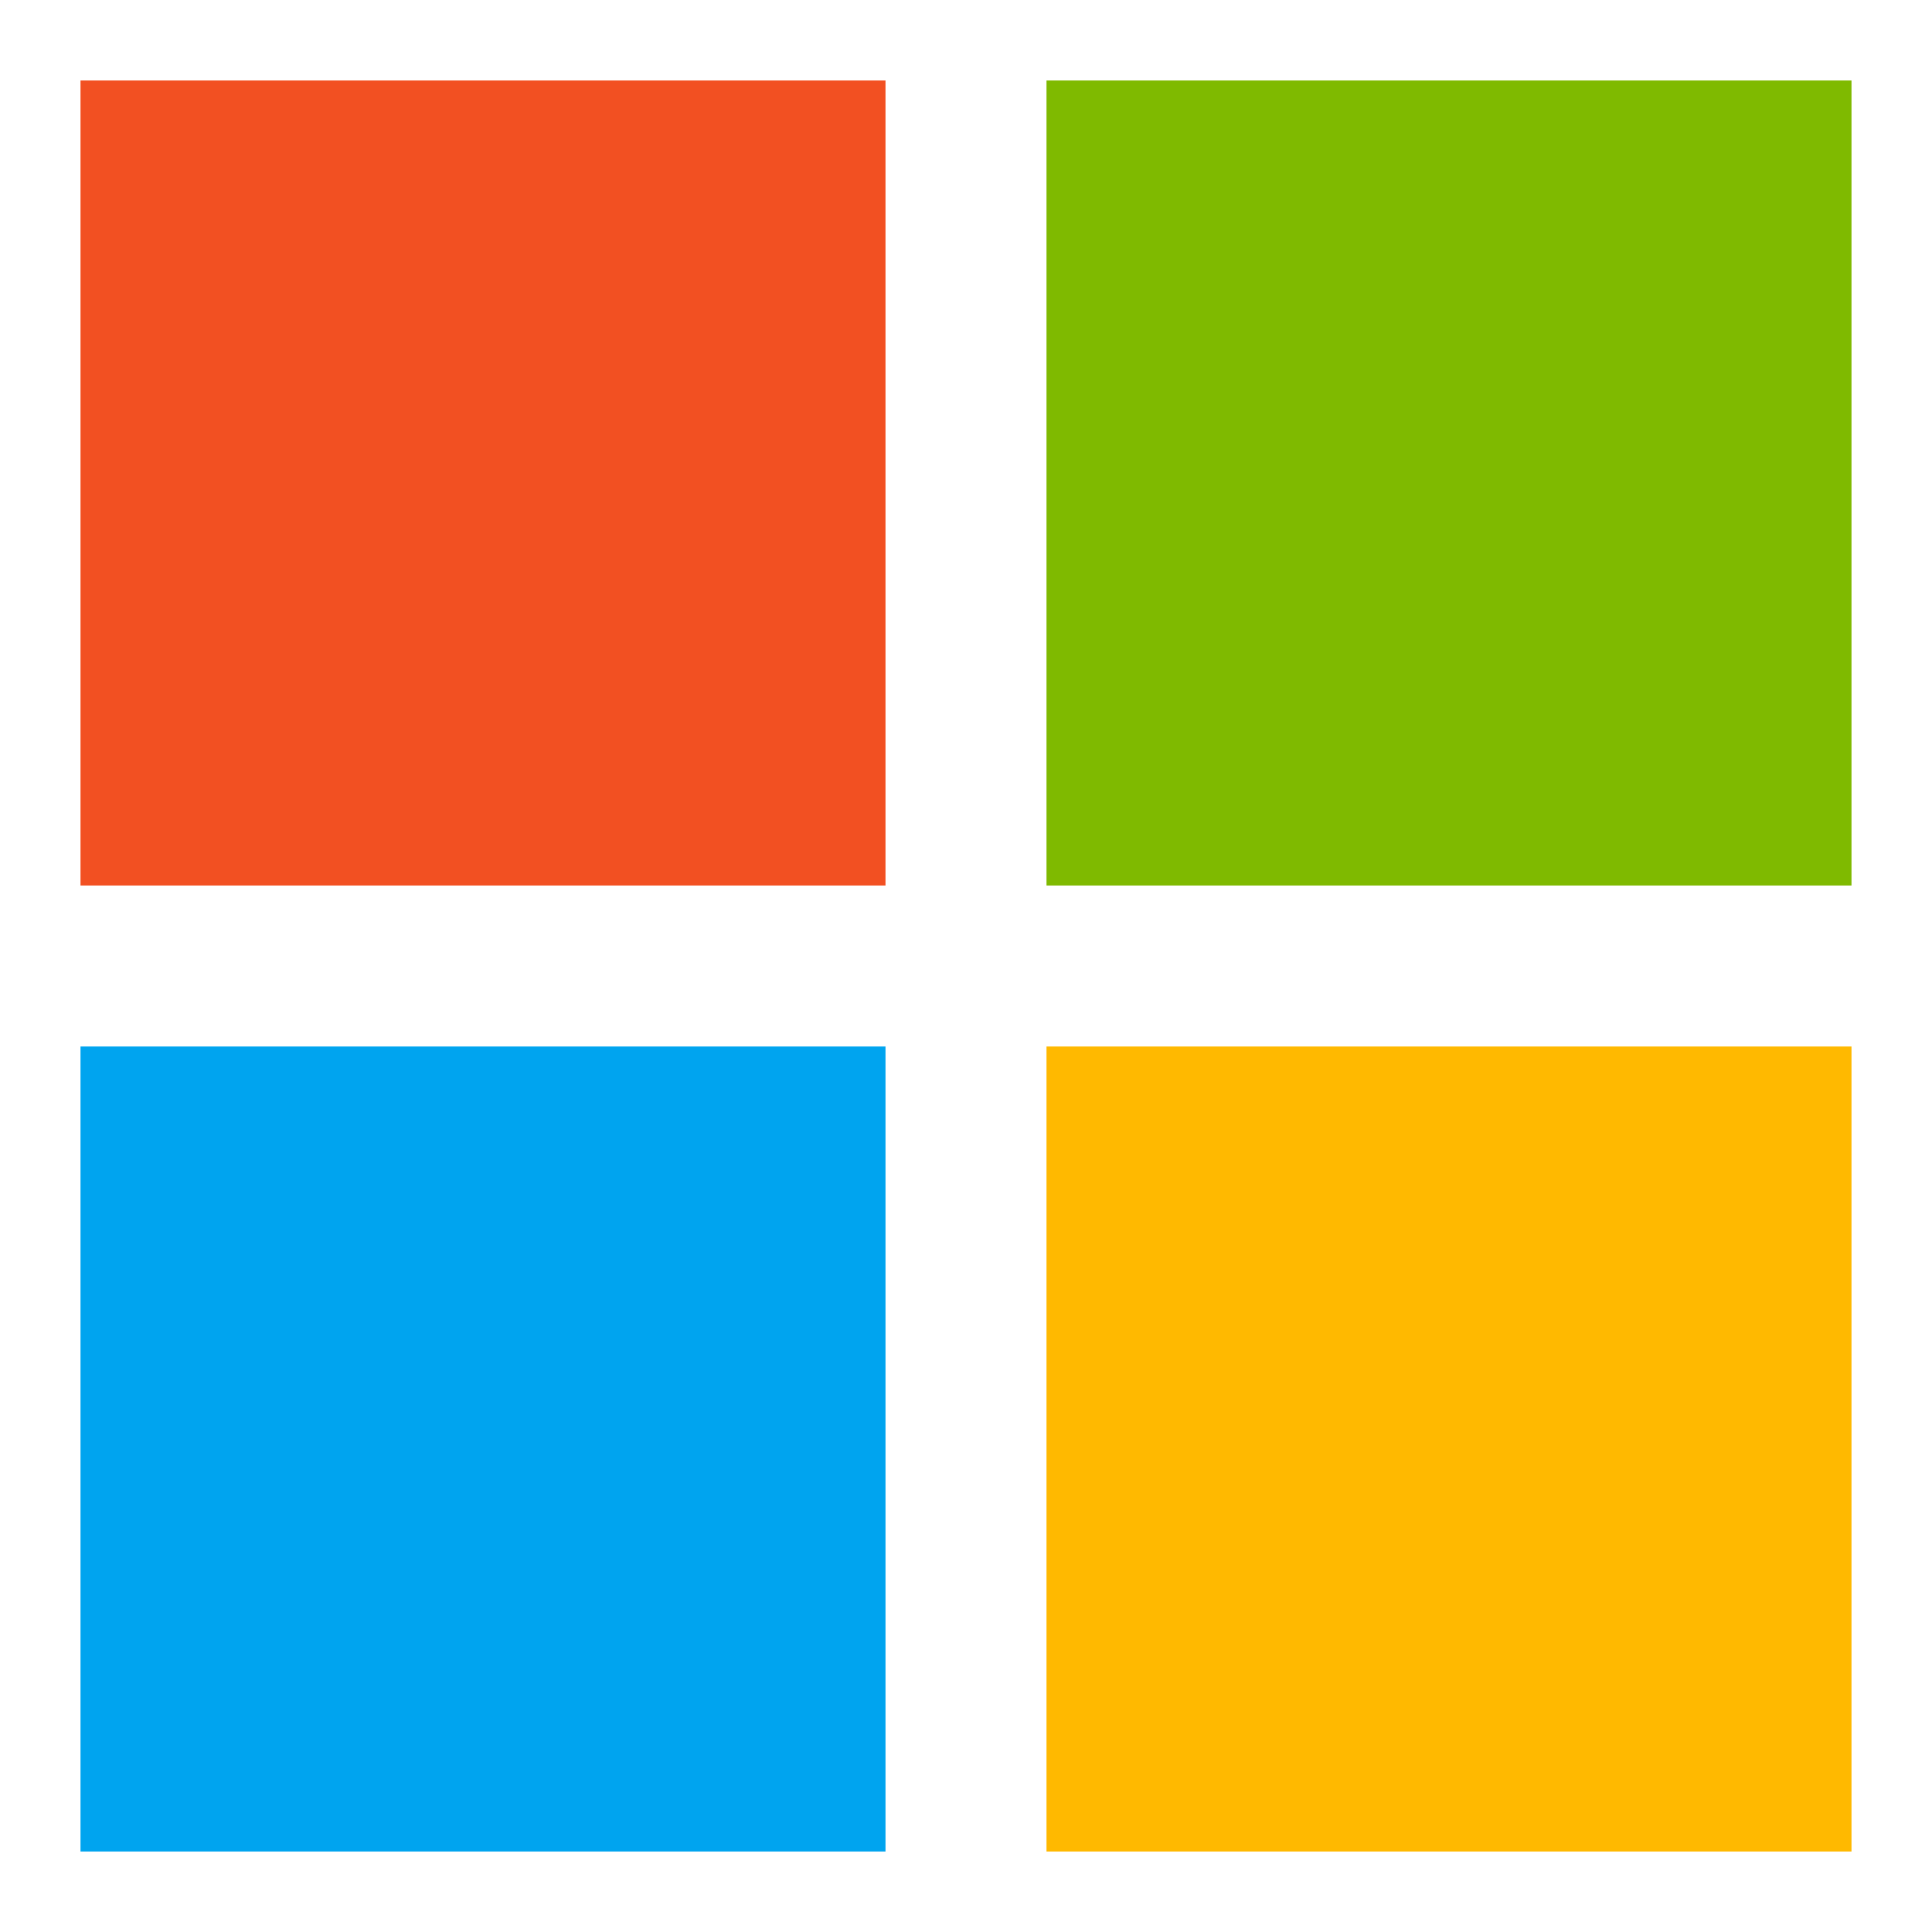
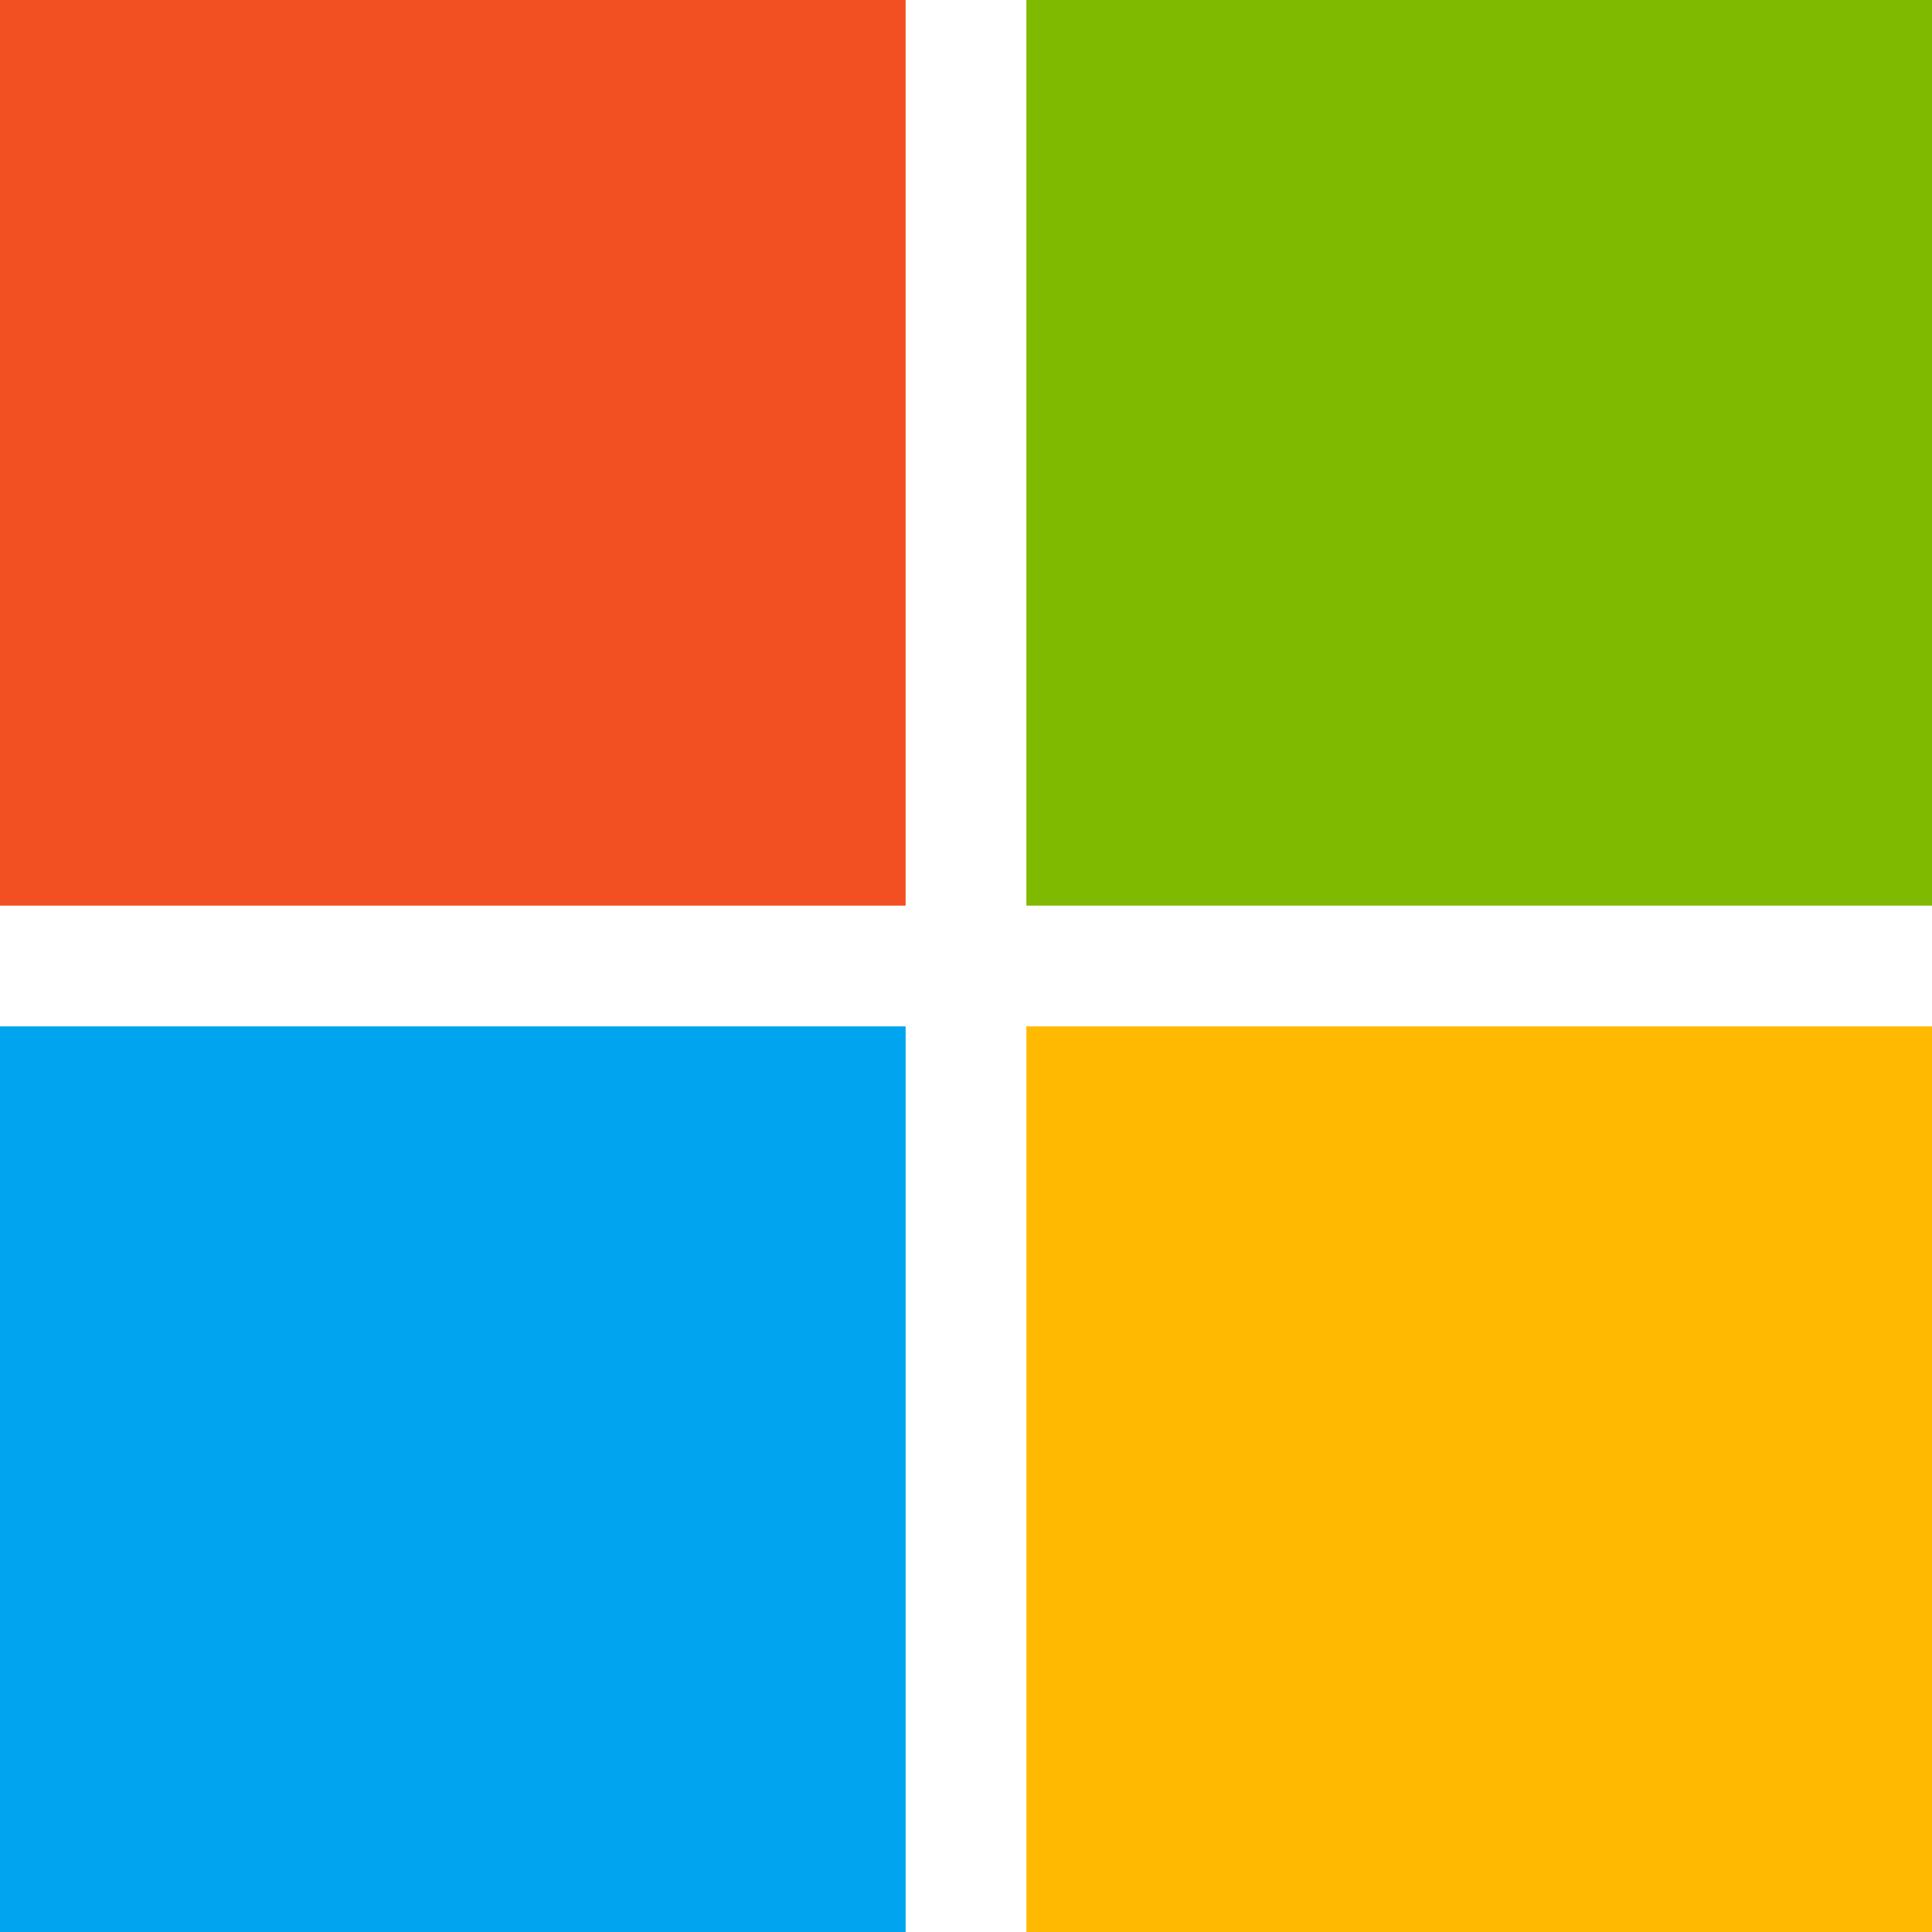
- <svg xmlns="http://www.w3.org/2000/svg" viewBox="0 0 24 24" role="img" aria-label="Microsoft">
-   <path fill="#F25022" d="M1 1h10v10H1z" />
-   <path fill="#7FBA00" d="M13 1h10v10H13z" />
-   <path fill="#00A4EF" d="M1 13h10v10H1z" />
-   <path fill="#FFB900" d="M13 13h10v10H13z" />
+ <svg xmlns="http://www.w3.org/2000/svg" viewBox="0 0 64 64" role="img" aria-label="Microsoft">
+   <path fill="#F25022" d="M0 0h30v30H0z" />
+   <path fill="#7FBA00" d="M34 0h30v30H34z" />
+   <path fill="#00A4EF" d="M0 34h30v30H0z" />
+   <path fill="#FFB900" d="M34 34h30v30H34z" />
</svg>
